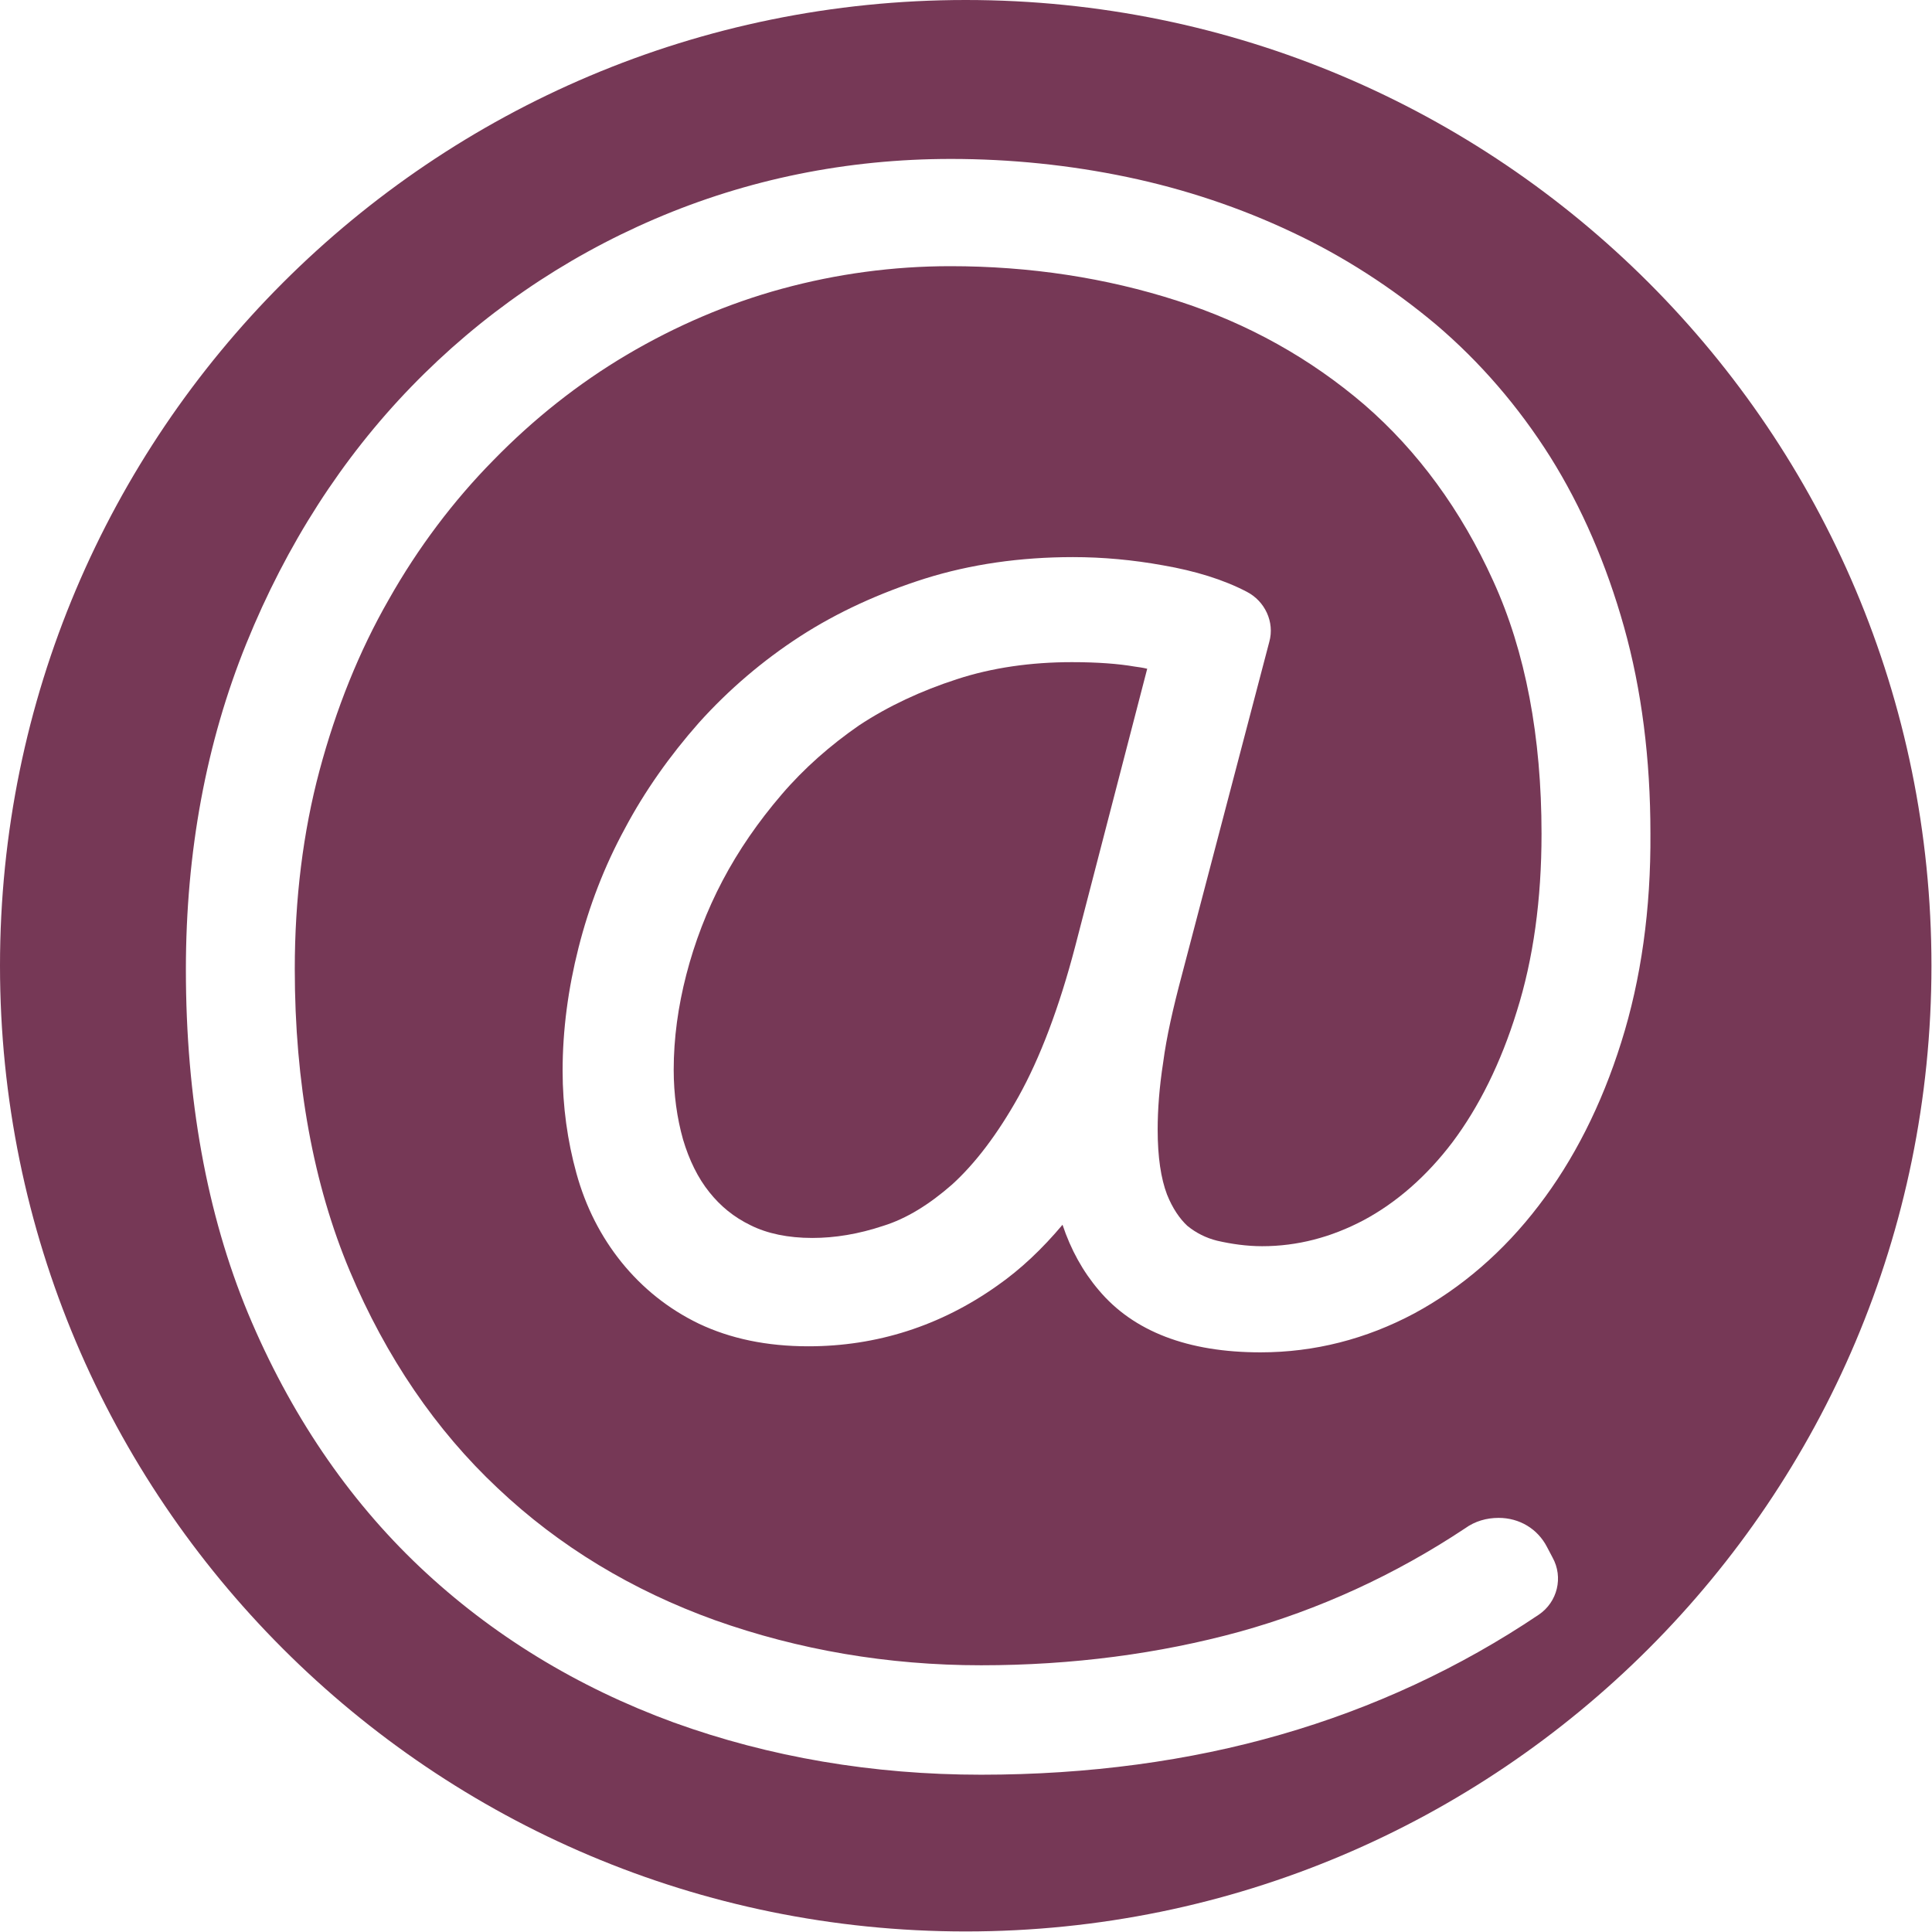
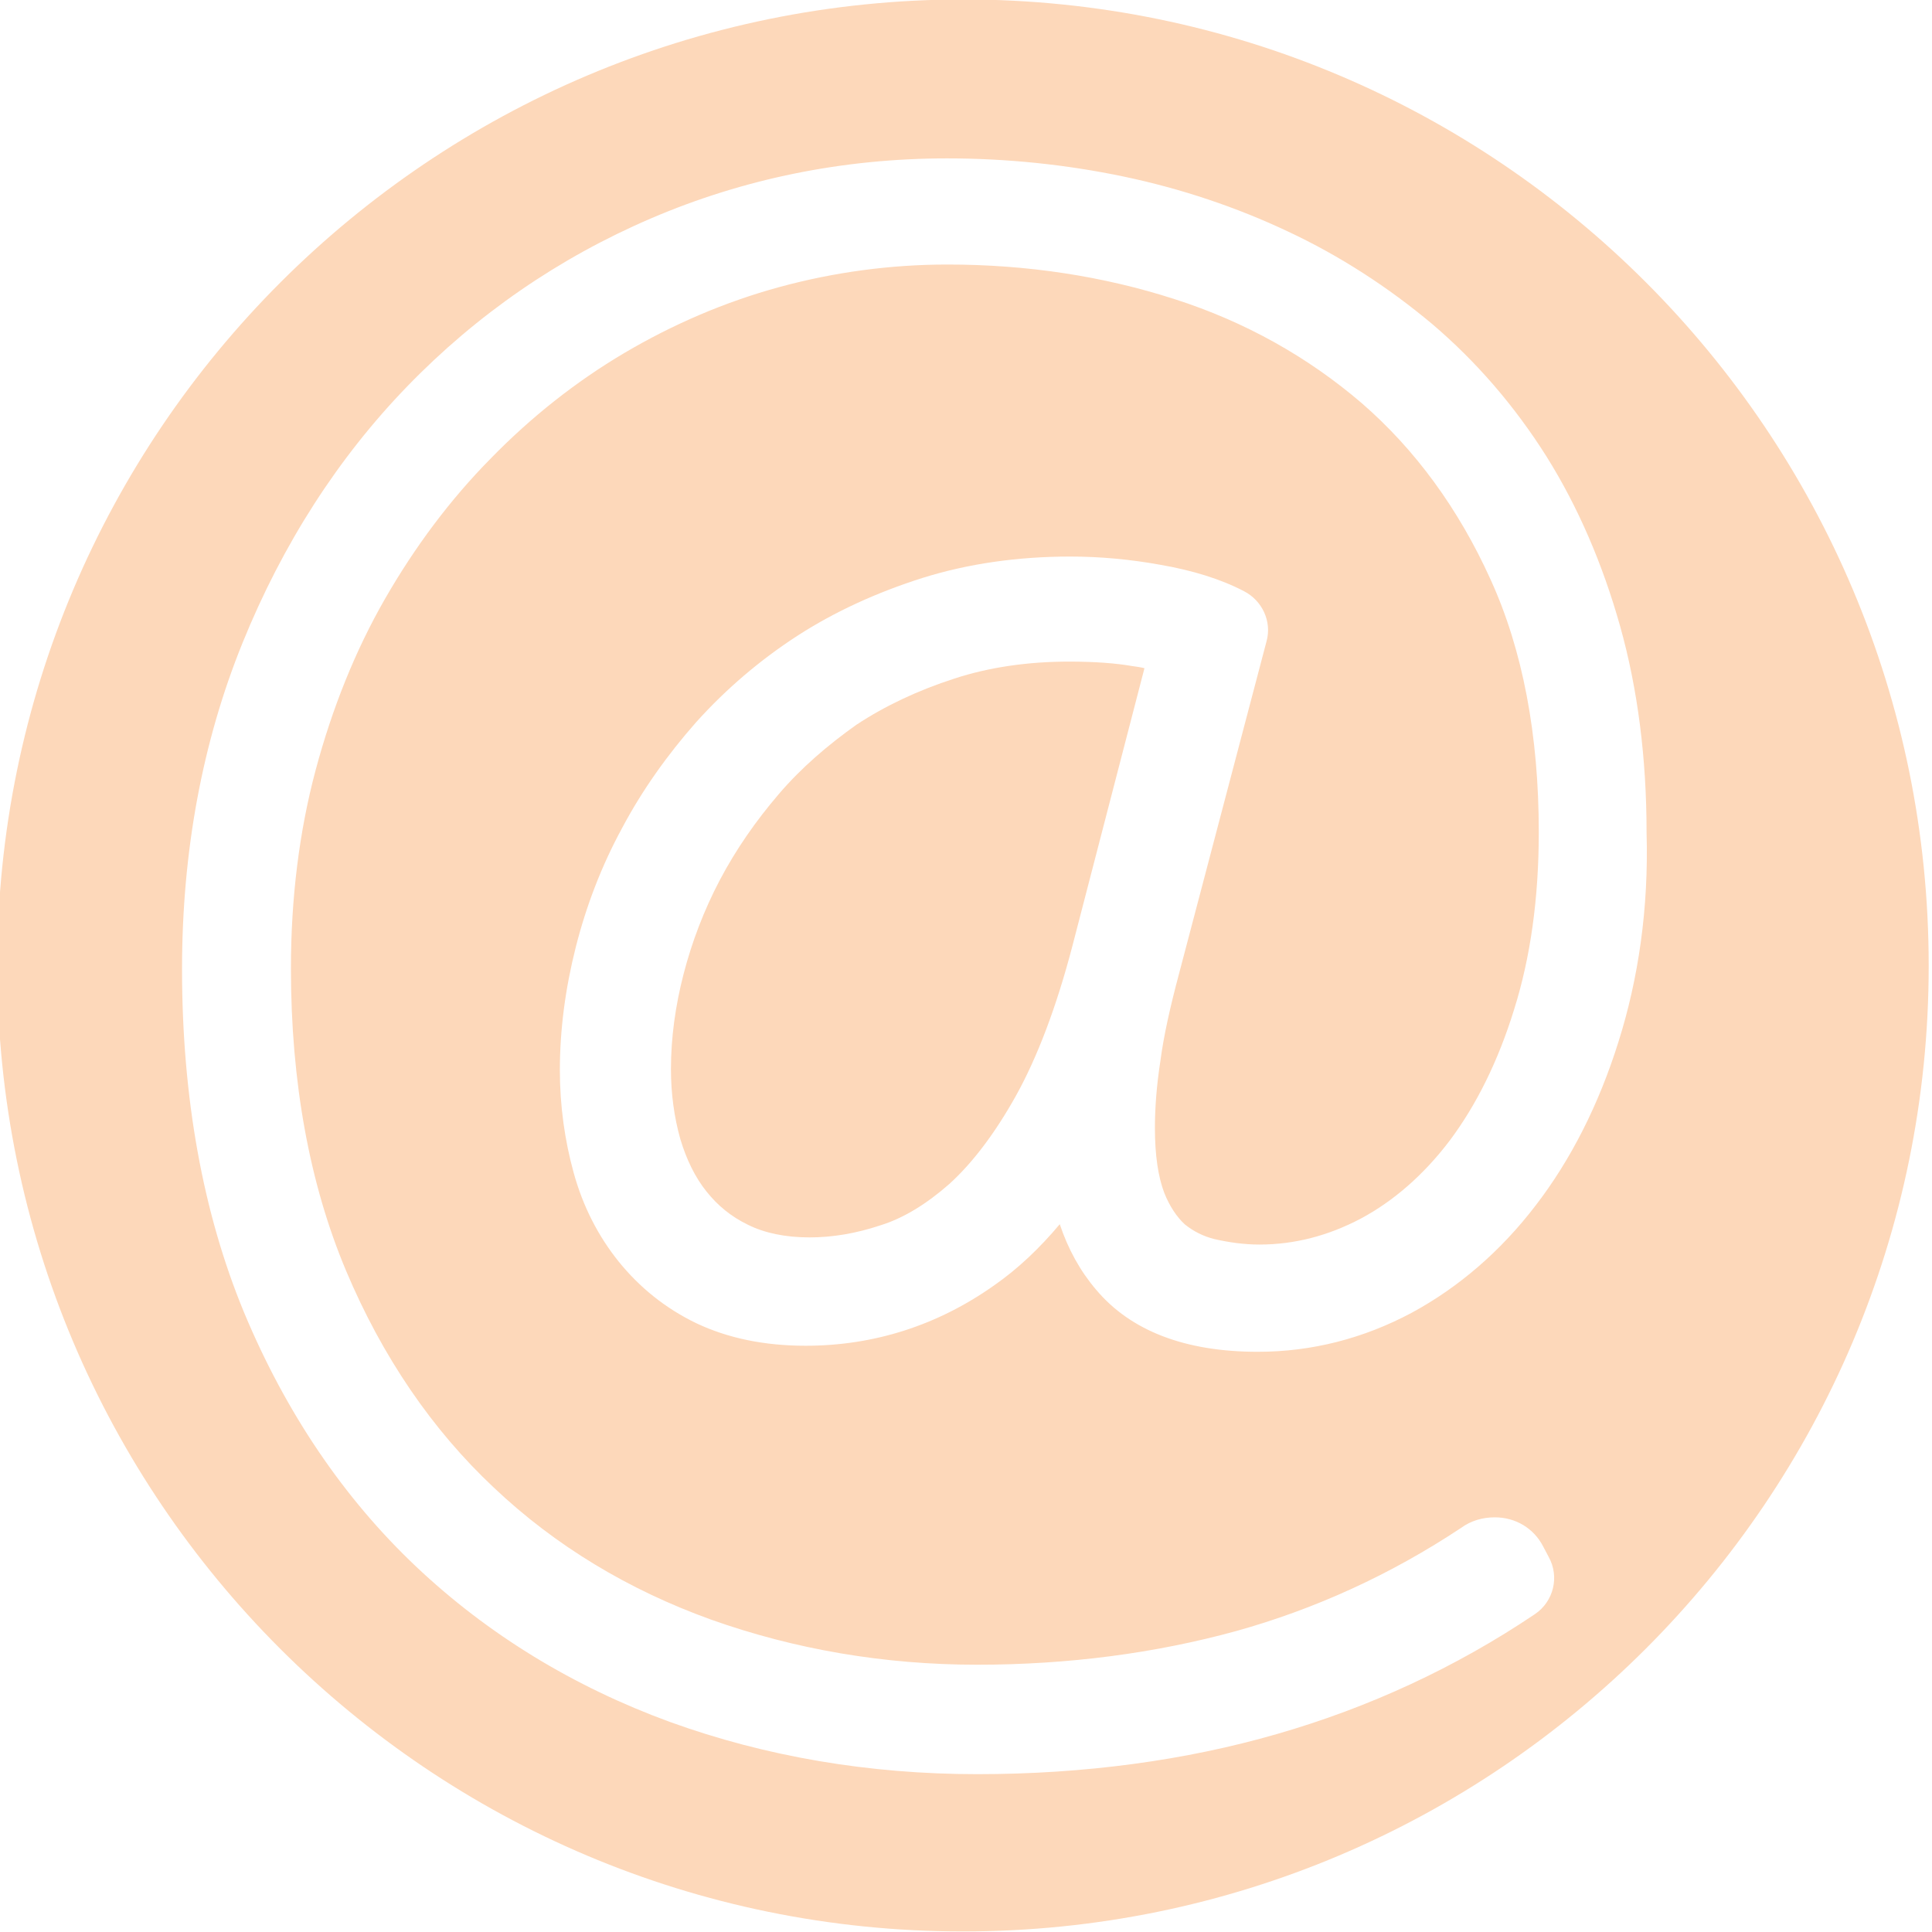
<svg xmlns="http://www.w3.org/2000/svg" version="1.1" id="Layer_1" x="0px" y="0px" viewBox="0 0 351.3 351.3" enable-background="new 0 0 351.3 351.3" xml:space="preserve">
  <g>
-     <path fill="#763856" d="M142.1,144.5c-4.2,4.9-7.8,10.1-10.7,15.6c-2.9,5.5-5.1,11.3-6.6,17.1c-1.5,5.8-2.3,11.6-2.3,17.3   c0,4.5,0.6,8.8,1.7,12.7c1.1,3.7,2.7,7,4.8,9.6c2,2.5,4.4,4.5,7.5,6c3,1.5,6.8,2.3,11.2,2.3c4.1,0,8.4-0.7,12.9-2.2   c4.2-1.3,8.4-3.9,12.5-7.5c4.2-3.8,8.3-9.2,12.1-16c3.9-7,7.4-16.2,10.3-27.3l13.1-50.5c-0.8-0.2-1.6-0.3-2.3-0.4   c-2.9-0.5-6.7-0.8-11.4-0.8c-7.4,0-14.5,1-20.9,3.1c-6.5,2.1-12.5,4.9-17.8,8.4C151,135.5,146.2,139.7,142.1,144.5z" />
-     <path fill="#763856" d="M175.6,0C78.6,0,0,78.6,0,175.6s78.6,175.6,175.6,175.6s175.6-78.6,175.6-175.6S272.7,0,175.6,0z    M294.8,189.5c-3.6,11.5-8.7,21.5-15,29.7c-6.4,8.4-14.1,15-22.6,19.6c-8.8,4.7-18.2,7.1-28,7.1c-13.2,0-23.1-3.8-29.4-11.3   c-2.9-3.4-5.1-7.4-6.6-11.9c-3.7,4.4-7.6,8.1-11.9,11.1c-10.3,7.3-21.9,11-34.3,11c-7.6,0-14.2-1.4-19.9-4.1   c-5.6-2.7-10.3-6.5-14.1-11.2c-3.7-4.6-6.5-10-8.2-16.2c-1.6-5.8-2.5-12.1-2.5-18.6c0-7.4,1-14.9,2.9-22.4   c1.9-7.5,4.7-14.8,8.4-21.6c3.6-6.8,8.2-13.3,13.5-19.3c5.4-6,11.6-11.3,18.4-15.7c6.8-4.4,14.5-7.9,22.7-10.5   c8.3-2.6,17.3-3.9,26.9-3.9c5.4,0,10.9,0.5,16.4,1.5c5.8,1,11,2.6,15.2,4.8c3.3,1.7,5.1,5.5,4.1,9.1l-15.9,60.6   c-1.6,6-2.8,11.3-3.4,15.9c-0.7,4.5-1,8.6-1,12.2c0,5,0.6,8.9,1.7,11.8c1,2.5,2.3,4.4,3.7,5.7c1.6,1.3,3.4,2.2,5.4,2.7   c2.6,0.6,5.4,1,8.2,1c6.4,0,12.5-1.6,18.4-4.7c6-3.2,11.5-8,16.2-14.2c4.8-6.4,8.8-14.4,11.7-23.8c3-9.5,4.5-20.3,4.5-32.3   c0-17.6-2.9-33.1-8.8-46c-5.8-12.8-13.7-23.6-23.4-32c-9.8-8.4-21.2-14.8-34-18.9c-13-4.2-26.9-6.3-41.3-6.3   c-10.4,0-20.7,1.4-30.6,4.1c-9.9,2.7-19.4,6.8-28.2,12c-8.8,5.2-17,11.7-24.3,19.2C82.5,91,76,99.6,70.7,109   c-5.4,9.4-9.6,19.9-12.6,31.1c-3,11.2-4.5,23.4-4.5,36.1c0,20.7,3.4,39.2,10,54.9c6.6,15.7,15.7,29,26.9,39.5   c11.2,10.6,24.5,18.6,39.5,24c15.2,5.4,31.4,8.2,48.4,8.2c16.6,0,32.4-2.1,47-6.1c14.4-4,28.2-10.3,41-18.8   c1.8-1.3,3.9-1.9,6.1-1.9c3.8,0,7.1,2,8.8,5.3l1,1.9c2,3.6,0.9,8.1-2.5,10.4c-14.4,9.7-30.2,17-46.9,21.8   c-16.6,4.8-35,7.3-54.5,7.3c-19.7,0-38.5-3.2-55.9-9.5c-17.5-6.4-33.1-15.9-46.2-28.3c-13.1-12.4-23.6-27.9-31.2-46.1   c-7.5-18.1-11.3-39.1-11.3-62.5c0-21.4,3.7-41.3,11-59.3c7.3-18,17.4-33.7,30-46.7c12.6-13,27.5-23.3,44.3-30.5   c16.8-7.2,34.9-10.9,53.8-10.9c10.8,0,21.6,1.1,32.1,3.3c10.5,2.2,20.6,5.6,29.9,10c9.4,4.4,18.2,10.1,26.2,16.8   c8,6.8,15,14.9,20.8,24.1c5.7,9.1,10.2,19.5,13.4,30.9c3.2,11.4,4.8,24,4.8,37.5C300.2,165.3,298.4,178.1,294.8,189.5z" />
+     <path fill="#FDD8BA" d="M141.6,144.4c-4.2,4.9-7.8,10.1-10.7,15.6c-2.9,5.5-5.1,11.3-6.6,17.1c-1.5,5.8-2.3,11.6-2.3,17.3   c0,4.5,0.6,8.8,1.7,12.7c1.1,3.7,2.7,7,4.8,9.6c2,2.5,4.4,4.5,7.5,6c3,1.5,6.8,2.3,11.2,2.3c4.1,0,8.4-0.7,12.9-2.2   c4.2-1.3,8.4-3.9,12.5-7.5c4.2-3.8,8.3-9.2,12.1-16c3.9-7,7.4-16.2,10.3-27.3l13.1-50.5c-0.8-0.2-1.6-0.3-2.3-0.4   c-2.9-0.5-6.7-0.8-11.4-0.8c-7.4,0-14.5,1-20.9,3.1c-6.5,2.1-12.5,4.9-17.8,8.4C150.5,135.5,145.7,139.6,141.6,144.4z" />
+     <path fill="#FDD8BA" d="M175.2-0.1C78.2-0.1-0.5,78.6-0.5,175.6s78.6,175.6,175.6,175.6s175.6-78.6,175.6-175.6   S272.2-0.1,175.2-0.1z M294.3,189.4c-3.6,11.5-8.7,21.5-15,29.7c-6.4,8.4-14.1,15-22.6,19.6c-8.8,4.7-18.2,7.1-28,7.1   c-13.2,0-23.1-3.8-29.4-11.3c-2.9-3.4-5.1-7.4-6.6-11.9c-3.7,4.4-7.6,8.1-11.9,11.1c-10.3,7.3-21.9,11-34.3,11   c-7.6,0-14.2-1.4-19.9-4.1c-5.6-2.7-10.3-6.5-14.1-11.2c-3.7-4.6-6.5-10-8.2-16.2c-1.6-5.8-2.5-12.1-2.5-18.6   c0-7.4,1-14.9,2.9-22.4c1.9-7.5,4.7-14.8,8.4-21.6c3.6-6.8,8.2-13.3,13.5-19.3c5.4-6,11.6-11.3,18.4-15.7   c6.8-4.4,14.5-7.9,22.7-10.5c8.3-2.6,17.3-3.9,26.9-3.9c5.4,0,10.9,0.5,16.4,1.5c5.8,1,11,2.6,15.2,4.8c3.3,1.7,5.1,5.5,4.1,9.1   L214.4,177c-1.6,6-2.8,11.3-3.4,15.9c-0.7,4.5-1,8.6-1,12.2c0,5,0.6,8.9,1.7,11.8c1,2.5,2.3,4.4,3.7,5.7c1.6,1.3,3.4,2.2,5.4,2.7   c2.6,0.6,5.4,1,8.2,1c6.4,0,12.5-1.6,18.4-4.7c6-3.2,11.5-8,16.2-14.2c4.8-6.4,8.8-14.4,11.7-23.8c3-9.5,4.5-20.3,4.5-32.3   c0-17.6-2.9-33.1-8.8-46c-5.8-12.8-13.7-23.6-23.4-32c-9.8-8.4-21.2-14.8-34-18.9c-13-4.2-26.9-6.3-41.3-6.3   c-10.4,0-20.7,1.4-30.6,4.1c-9.9,2.7-19.4,6.8-28.2,12c-8.8,5.2-17,11.7-24.3,19.2c-7.4,7.5-13.8,16.1-19.2,25.5   c-5.4,9.4-9.6,19.9-12.6,31.1c-3,11.2-4.5,23.4-4.5,36.1c0,20.7,3.4,39.2,10,54.9c6.6,15.7,15.7,29,26.9,39.5   c11.2,10.6,24.5,18.6,39.5,24c15.2,5.4,31.4,8.2,48.4,8.2c16.6,0,32.4-2.1,47-6.1c14.4-4,28.2-10.3,41-18.8   c1.8-1.3,3.9-1.9,6.1-1.9c3.8,0,7.1,2,8.8,5.3l1,1.9c2,3.6,0.9,8.1-2.5,10.4c-14.4,9.7-30.2,17-46.9,21.8   c-16.6,4.8-35,7.3-54.5,7.3c-19.7,0-38.5-3.2-55.9-9.5c-17.5-6.4-33.1-15.9-46.2-28.3c-13.1-12.4-23.6-27.9-31.2-46.1   c-7.5-18.1-11.3-39.1-11.3-62.5c0-21.4,3.7-41.3,11-59.3c7.3-18,17.4-33.7,30-46.7c12.6-13,27.5-23.3,44.3-30.5   c16.8-7.2,34.9-10.9,53.8-10.9c10.8,0,21.6,1.1,32.1,3.3c10.5,2.2,20.6,5.6,29.9,10c9.4,4.4,18.2,10.1,26.2,16.8   c8,6.8,15,14.9,20.8,24.1c5.7,9.1,10.2,19.5,13.4,30.9c3.2,11.4,4.8,24,4.8,37.5C299.8,165.2,297.9,178,294.3,189.4z" />
  </g>
</svg>
